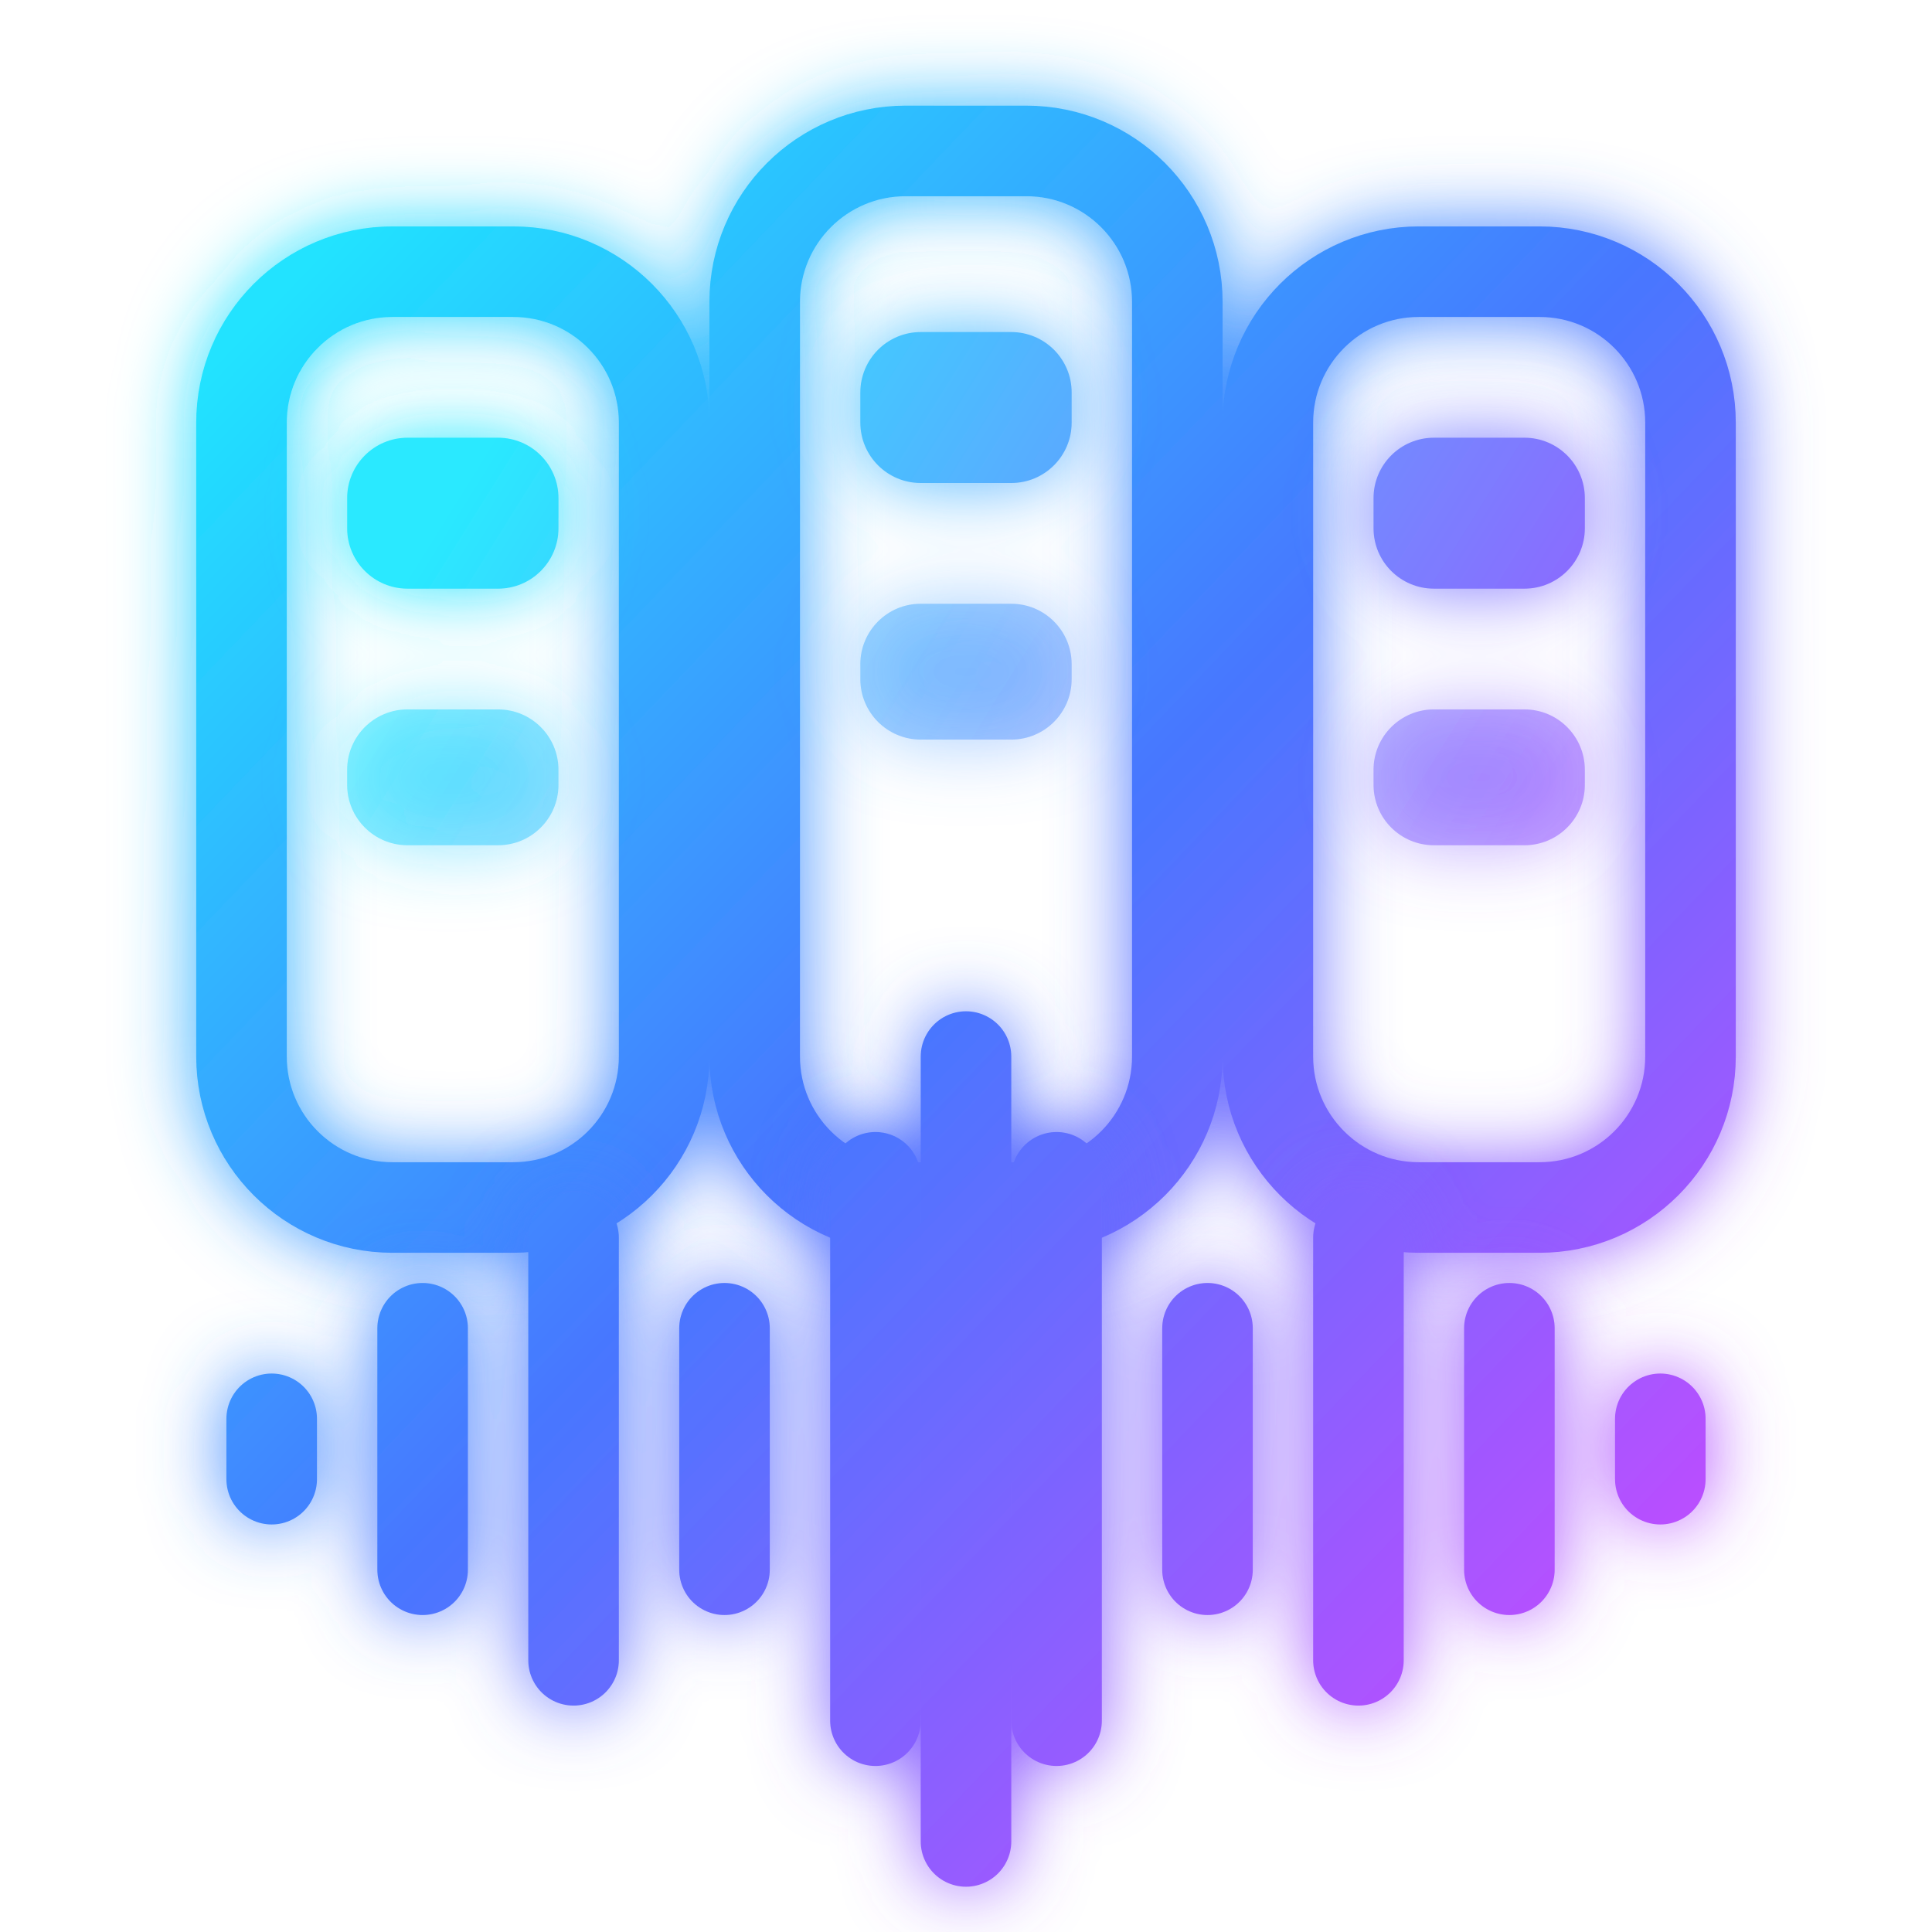
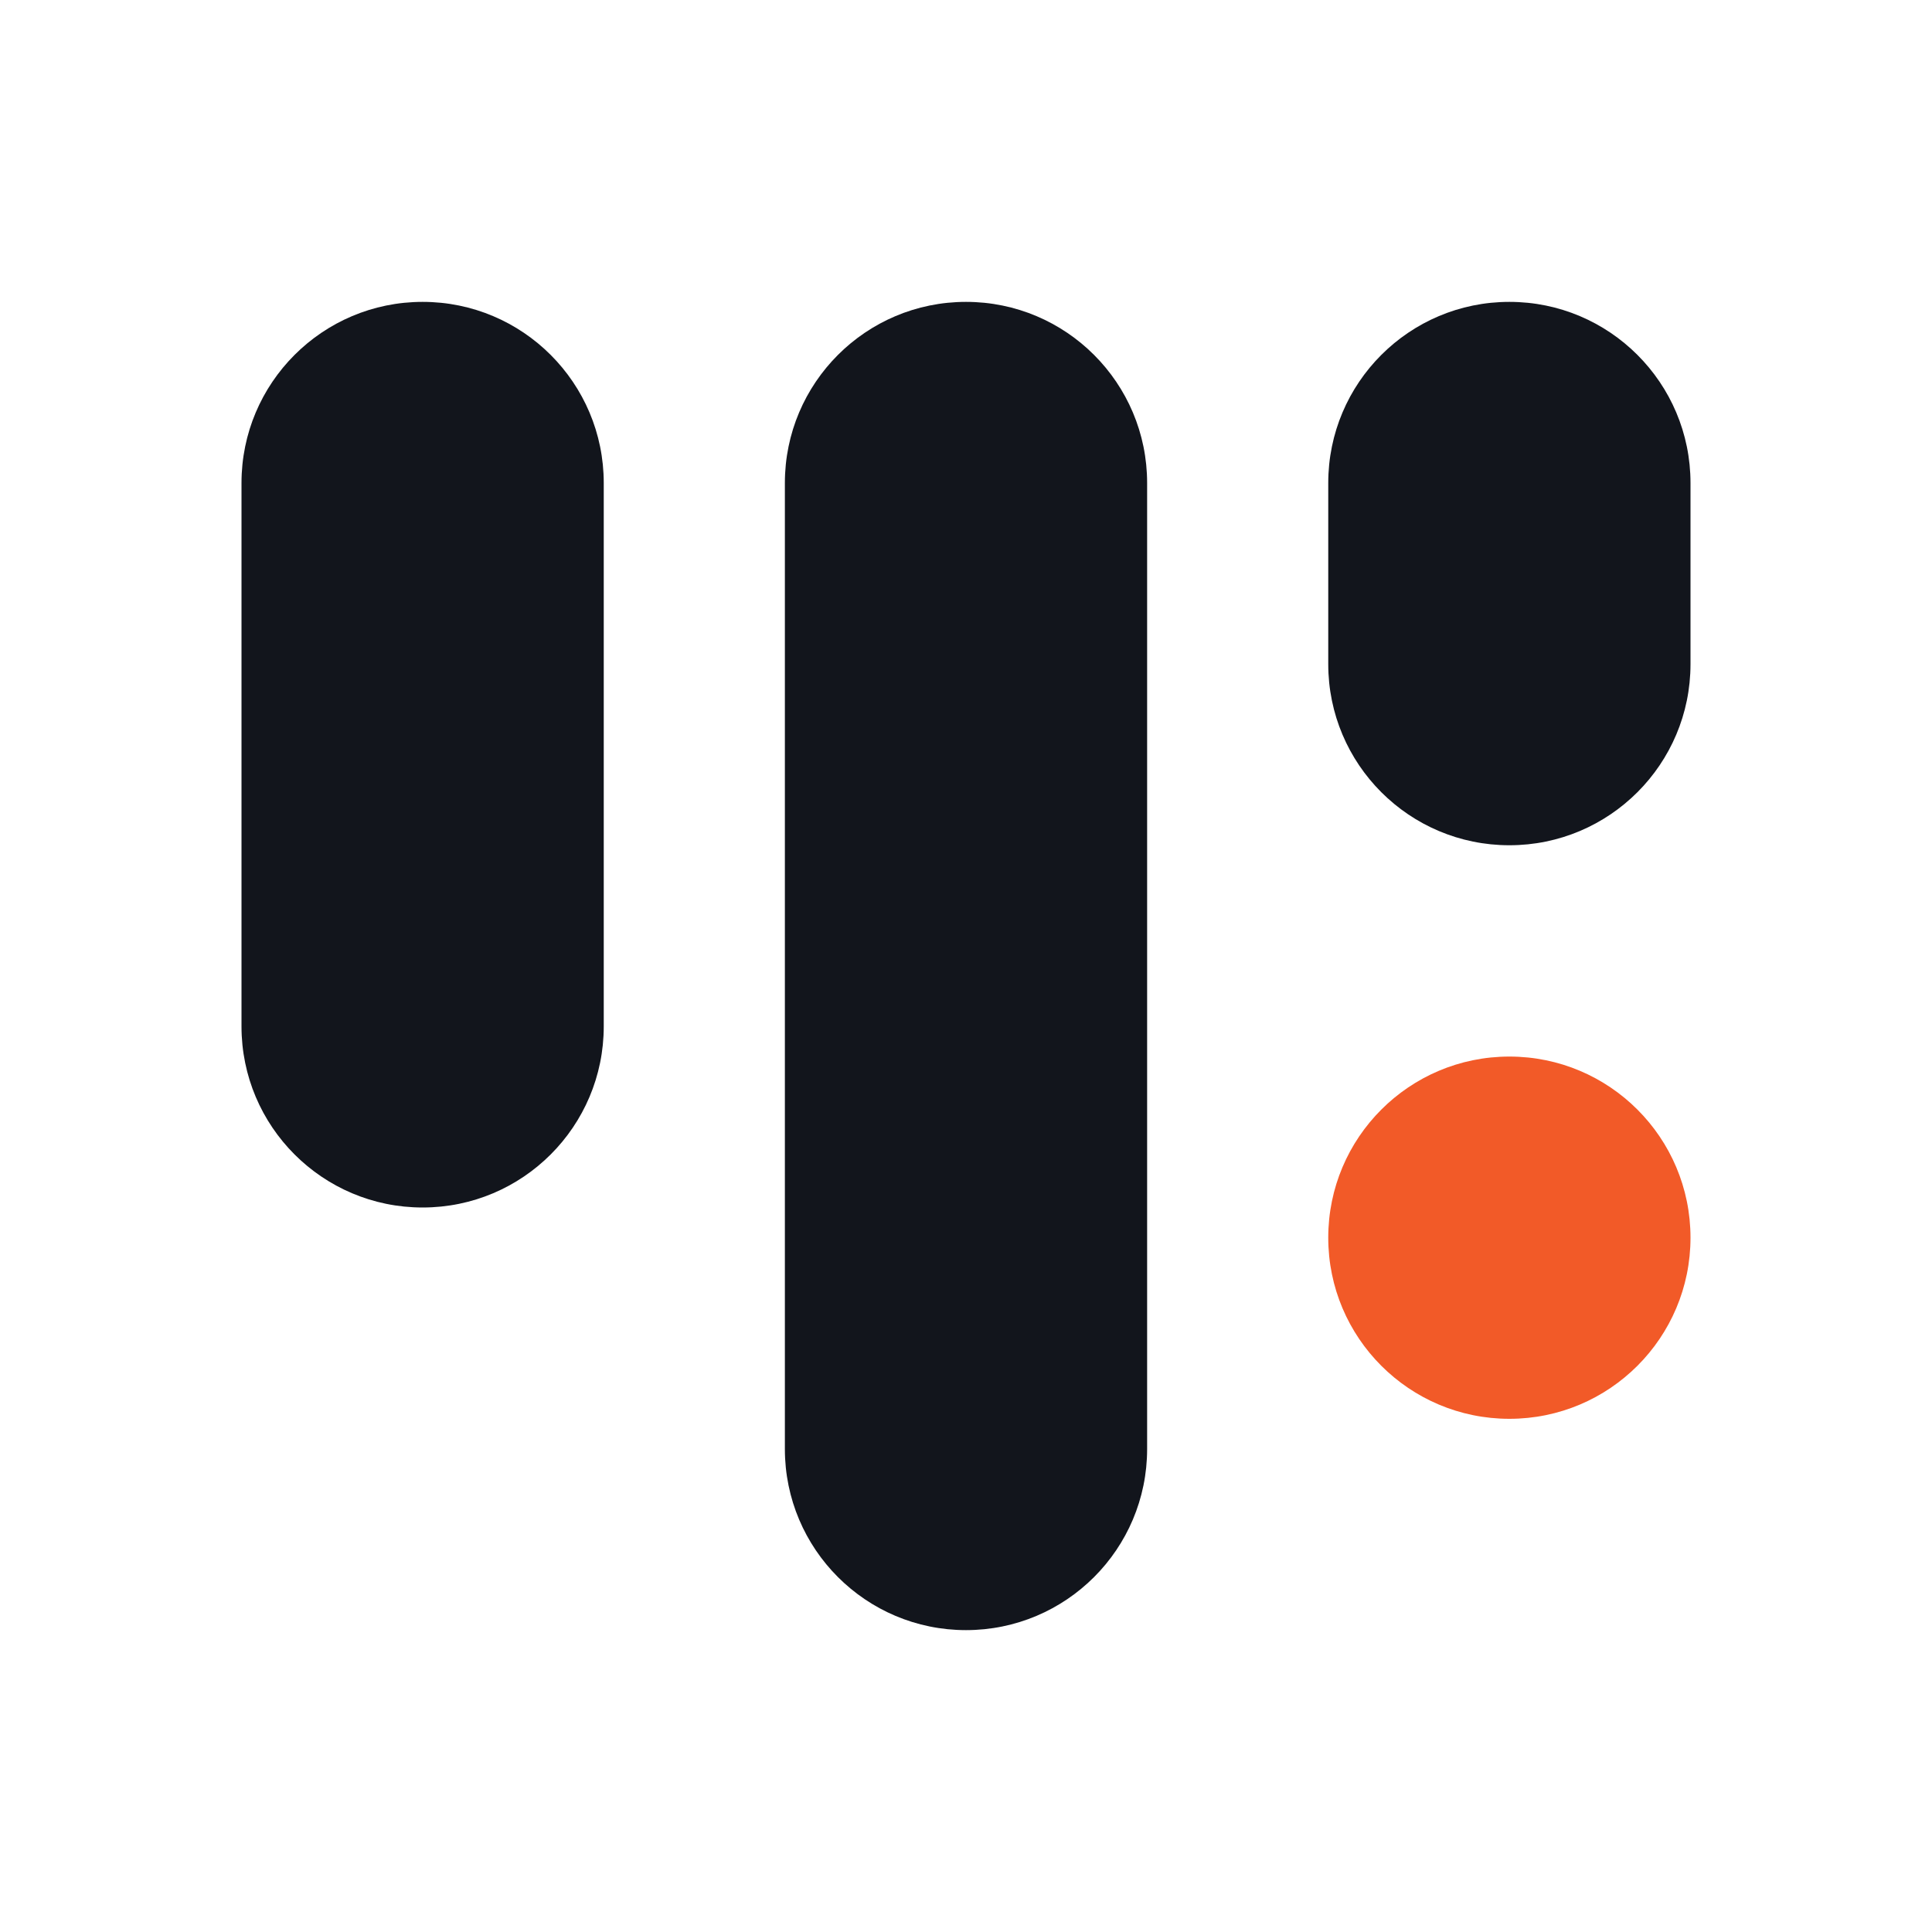
- <svg xmlns="http://www.w3.org/2000/svg" viewBox="0 0 128 128" role="img" aria-label="BoardCue AI">
-   <defs>
-     <linearGradient id="g" x1="18" y1="20" x2="110" y2="108" gradientUnits="userSpaceOnUse">
-       <stop stop-color="#20E3FF" />
-       <stop offset=".5" stop-color="#4777FF" />
-       <stop offset="1" stop-color="#C14CFF" />
-     </linearGradient>
-     <linearGradient id="card" x1="32" y1="30" x2="96" y2="70" gradientUnits="userSpaceOnUse">
-       <stop stop-color="#2AE9FF" />
-       <stop offset="1" stop-color="#9859FF" />
-     </linearGradient>
-     <filter id="glow" x="-40%" y="-40%" width="180%" height="180%">
-       <feGaussianBlur stdDeviation="2.5" result="b" />
-       <feMerge>
-         <feMergeNode in="b" />
-         <feMergeNode in="SourceGraphic" />
-       </feMerge>
-     </filter>
-   </defs>
-   <g fill="none" stroke="url(#g)" stroke-width="6" stroke-linecap="round" stroke-linejoin="round" filter="url(#glow)">
-     <rect x="16" y="18" width="28" height="62" rx="10" />
-     <rect x="50" y="10" width="28" height="70" rx="10" />
-     <rect x="84" y="18" width="28" height="62" rx="10" />
-   </g>
-   <g fill="url(#card)" filter="url(#glow)">
-     <rect x="23" y="29" width="14" height="10" rx="4" />
-     <rect x="23" y="47" width="14" height="9" rx="4" opacity=".55" />
-     <rect x="57" y="22" width="14" height="10" rx="4" />
-     <rect x="57" y="40" width="14" height="9" rx="4" opacity=".55" />
-     <rect x="91" y="29" width="14" height="10" rx="4" />
-     <rect x="91" y="47" width="14" height="9" rx="4" opacity=".55" />
-   </g>
-   <g stroke="url(#g)" stroke-width="6" stroke-linecap="round" filter="url(#glow)">
-     <path d="M18 94v4" />
-     <path d="M28 88v16" />
-     <path d="M38 82v28" />
-     <path d="M48 88v16" />
-     <path d="M58 78v36" />
-     <path d="M64 70v52" />
-     <path d="M70 78v36" />
-     <path d="M80 88v16" />
-     <path d="M90 82v28" />
-     <path d="M100 88v16" />
-     <path d="M110 94v4" />
-   </g>
+ <svg xmlns="http://www.w3.org/2000/svg" viewBox="0 0 64 64" role="img" aria-label="BoardCue">
+   <style>.c{fill:#12151C}@media (prefers-color-scheme:dark){.c{fill:#ECEEF4}}</style>
+   <rect class="c" x="8" y="10" width="12" height="30" rx="6" />
+   <rect class="c" x="26" y="10" width="12" height="44" rx="6" />
+   <rect class="c" x="44" y="10" width="12" height="18" rx="6" />
+   <circle cx="50" cy="41" r="6" fill="#F25A28" />
</svg>
